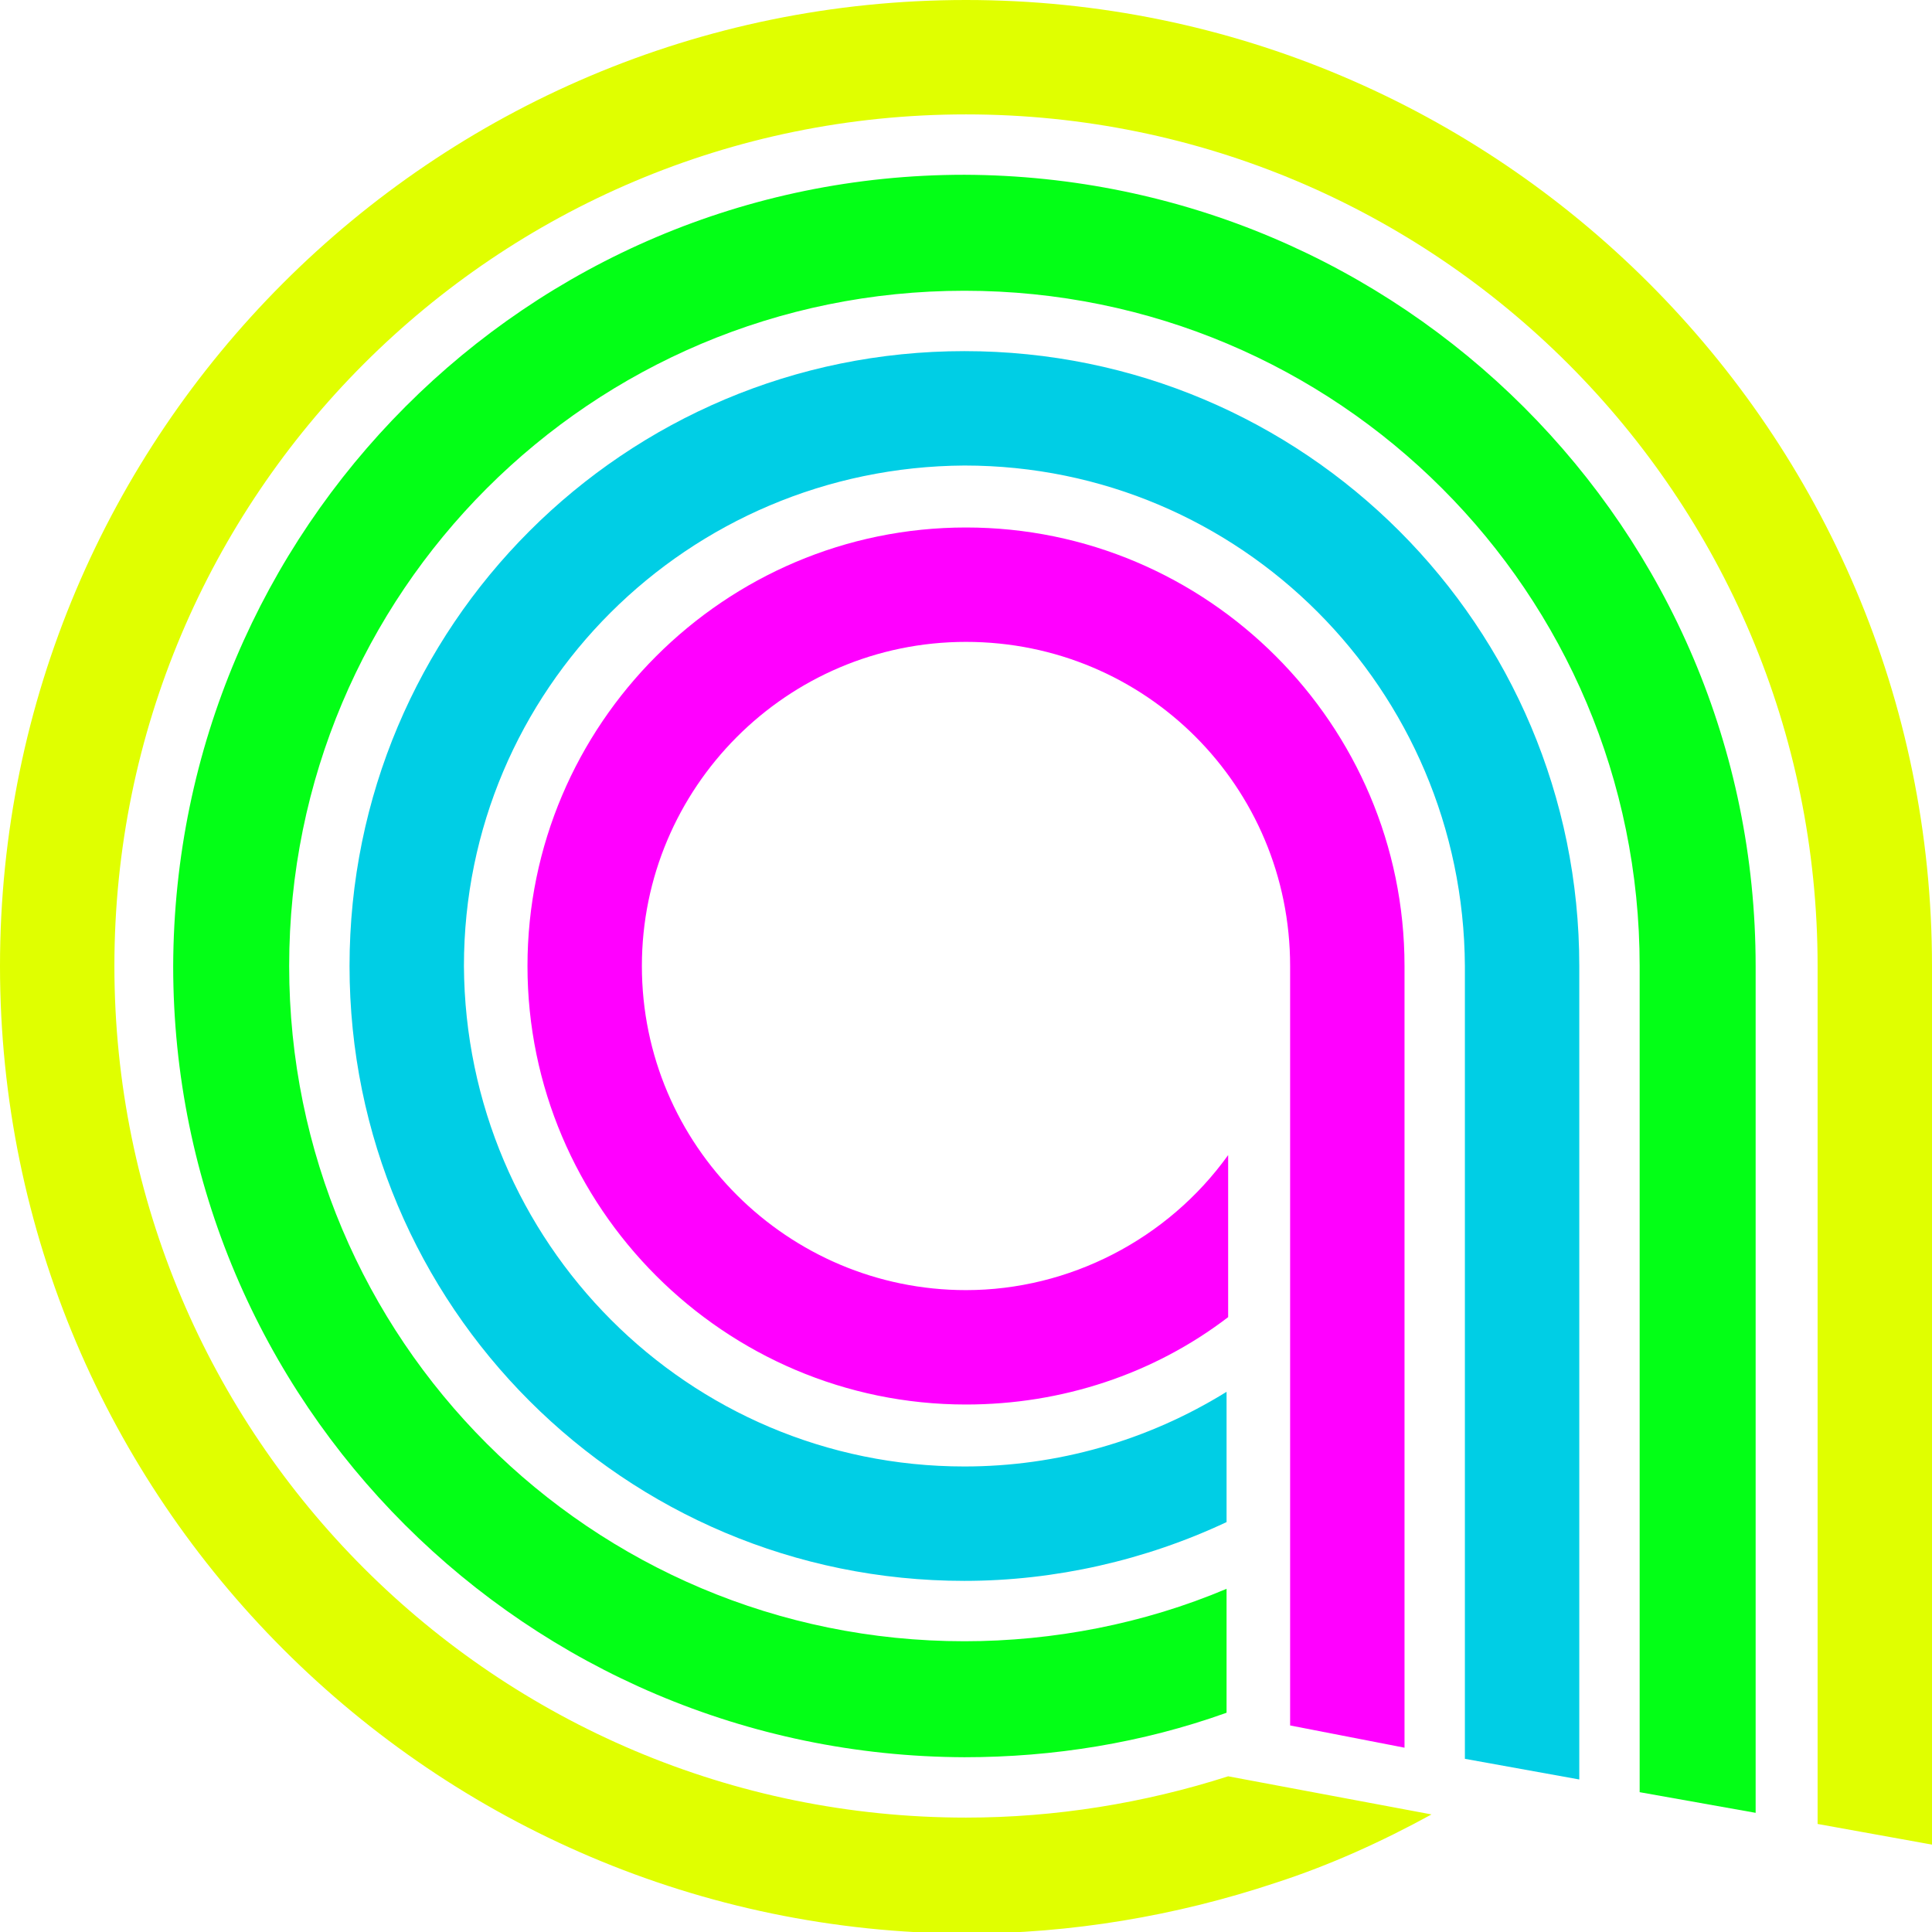
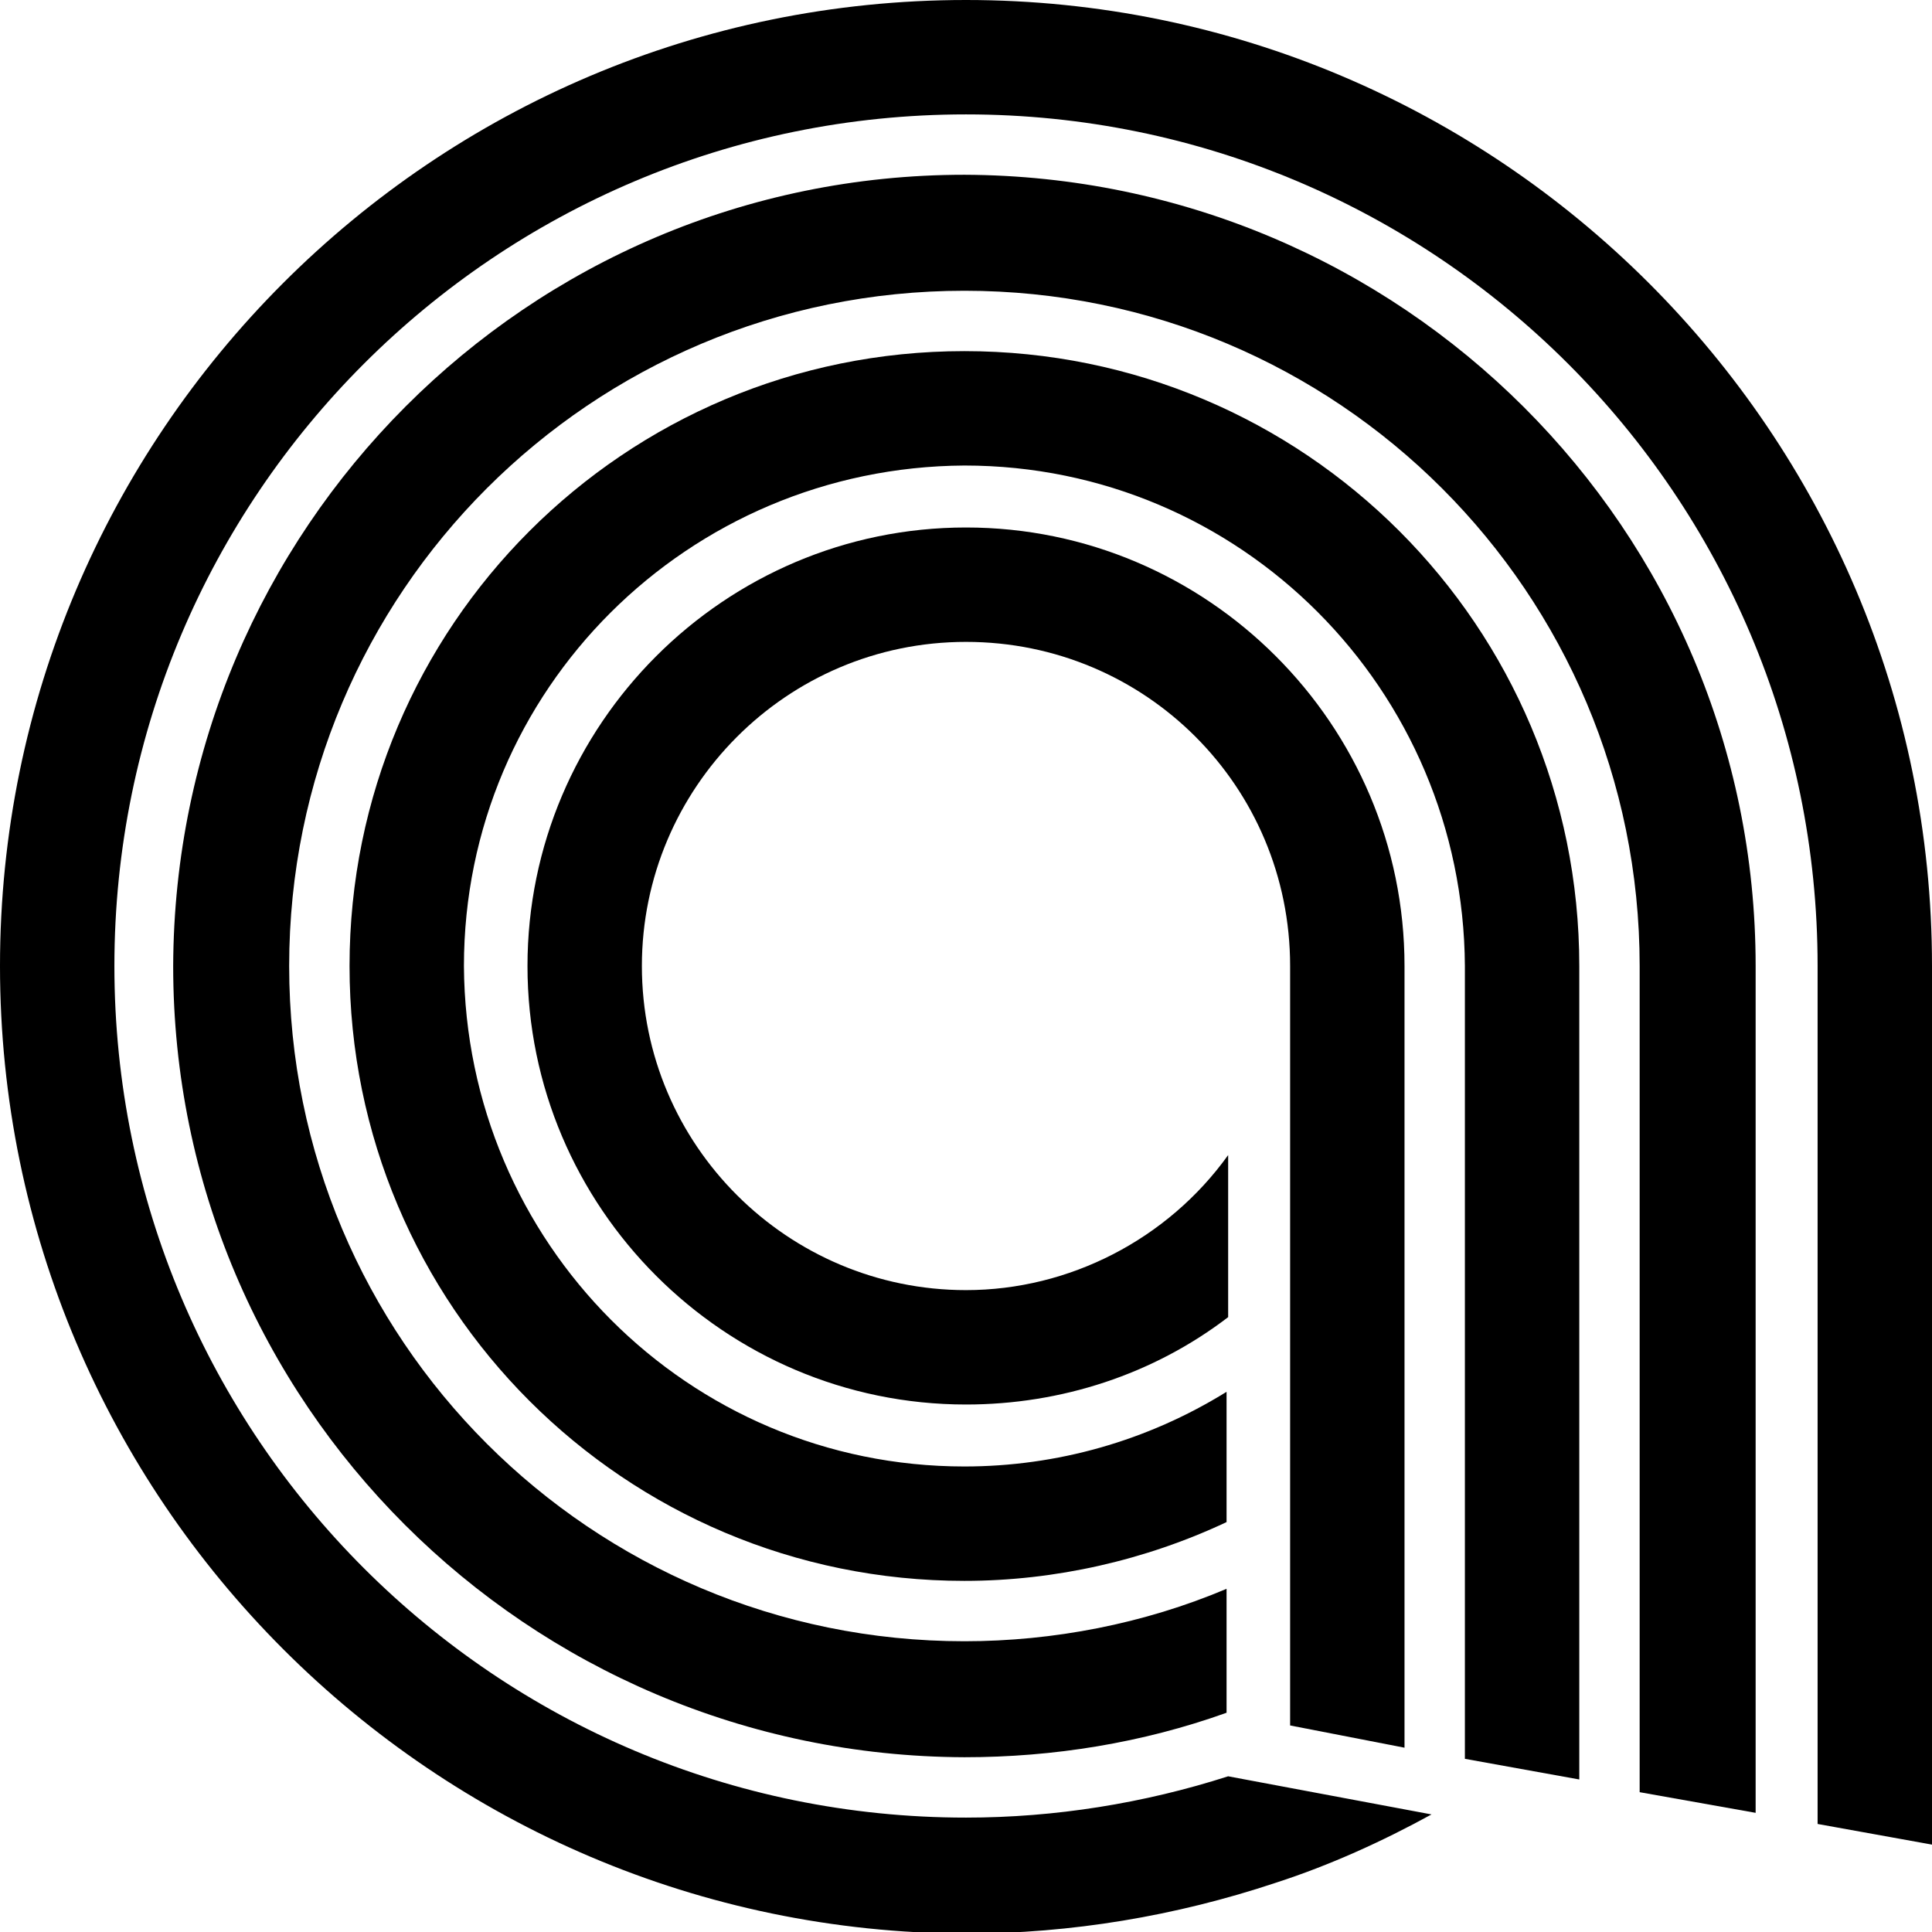
<svg xmlns="http://www.w3.org/2000/svg" viewBox="0 0 64 64" role="img" aria-label="Anghami">
  <g transform="scale(0.526316) translate(-48.2 -21.2)">
-     <path fill="#e0ff00" d="m125.5 133c-5.3 1.7-10.9 2.6-16.5 2.6-29.6 0-53.6-24-53.6-53.6 0-29.6 24-53.6 53.6-53.6 29.6 0 53.6 24 53.6 53.6v54l7.2 1.3v-55.3c0-33.6-27.3-60.8-60.8-60.8-33.6 0-60.8 27.3-60.8 60.8 0 33.6 27.3 60.8 60.8 60.9 6.6 0 13.2-1.1 19.5-3.2 3.4-1.1 6.7-2.6 9.8-4.3z" />
-     <path fill="#03ff16" d="m158.7 135.3v-53.3c0-27.5-22.3-49.7-49.8-49.8-27.5 0-49.7 22.3-49.8 49.8 0 27.5 22.3 49.7 49.8 49.8 5.6 0 11.2-0.9 16.5-2.8v-7.8c-5.2 2.2-10.9 3.3-16.5 3.3-23.5 0-42.5-19-42.5-42.5 0-23.5 19-42.5 42.5-42.5 23.5 0 42.5 19 42.5 42.5v52z" />
-     <path fill="#00cee5" d="m147.6 133.2v-51.2c0-21.4-17.3-38.7-38.7-38.7-21.4 0-38.7 17.3-38.7 38.7 0 21.4 17.3 38.7 38.7 38.7 5.7 0 11.4-1.3 16.5-3.7v-8.2c-5 3.1-10.7 4.7-16.5 4.7-17.4 0-31.4-14.1-31.5-31.5 0-17.4 14.1-31.4 31.5-31.5 17.4 0 31.4 14.1 31.5 31.5v49.9z" />
-     <path fill="#ff00ff" d="m136.6 131.2v-49.2c0-15.2-12.4-27.6-27.6-27.6-15.2 0-27.6 12.4-27.6 27.6 0 15.2 12.4 27.6 27.6 27.6 6 0 11.8-1.9 16.5-5.5v-10.2c-3.8 5.3-10 8.5-16.5 8.5-11.2 0-20.4-9.1-20.4-20.4 0-11.2 9.1-20.4 20.4-20.4 11.3 0 20.4 9.1 20.4 20.4v47.8z" />
+     <path fill="#000" d="m125.5 133c-5.3 1.7-10.9 2.6-16.5 2.6-29.6 0-53.6-24-53.6-53.6 0-29.6 24-53.6 53.6-53.6 29.6 0 53.6 24 53.6 53.6v54l7.2 1.3v-55.3c0-33.6-27.3-60.8-60.8-60.8-33.6 0-60.8 27.3-60.8 60.8 0 33.6 27.3 60.8 60.8 60.9 6.6 0 13.2-1.1 19.5-3.2 3.4-1.1 6.7-2.6 9.8-4.3z" />
+     <path fill="#000" d="m158.7 135.3v-53.3c0-27.5-22.3-49.7-49.8-49.8-27.5 0-49.7 22.3-49.8 49.8 0 27.5 22.3 49.7 49.8 49.8 5.6 0 11.2-0.9 16.5-2.8v-7.8c-5.2 2.2-10.9 3.3-16.5 3.3-23.5 0-42.5-19-42.5-42.5 0-23.5 19-42.5 42.5-42.5 23.5 0 42.5 19 42.5 42.5v52z" />
+     <path fill="#000" d="m147.6 133.2v-51.2c0-21.4-17.3-38.7-38.7-38.7-21.4 0-38.7 17.3-38.7 38.7 0 21.4 17.3 38.7 38.7 38.7 5.7 0 11.4-1.3 16.5-3.7v-8.2c-5 3.1-10.7 4.7-16.5 4.7-17.4 0-31.4-14.1-31.5-31.5 0-17.4 14.1-31.4 31.5-31.5 17.4 0 31.4 14.1 31.5 31.5v49.9z" />
+     <path fill="#000" d="m136.6 131.2v-49.2c0-15.2-12.4-27.6-27.6-27.6-15.2 0-27.6 12.4-27.6 27.6 0 15.2 12.4 27.6 27.6 27.6 6 0 11.8-1.9 16.5-5.5v-10.2c-3.8 5.3-10 8.5-16.5 8.5-11.2 0-20.4-9.1-20.4-20.4 0-11.2 9.1-20.4 20.4-20.4 11.3 0 20.4 9.1 20.4 20.4v47.8z" />
  </g>
</svg>
